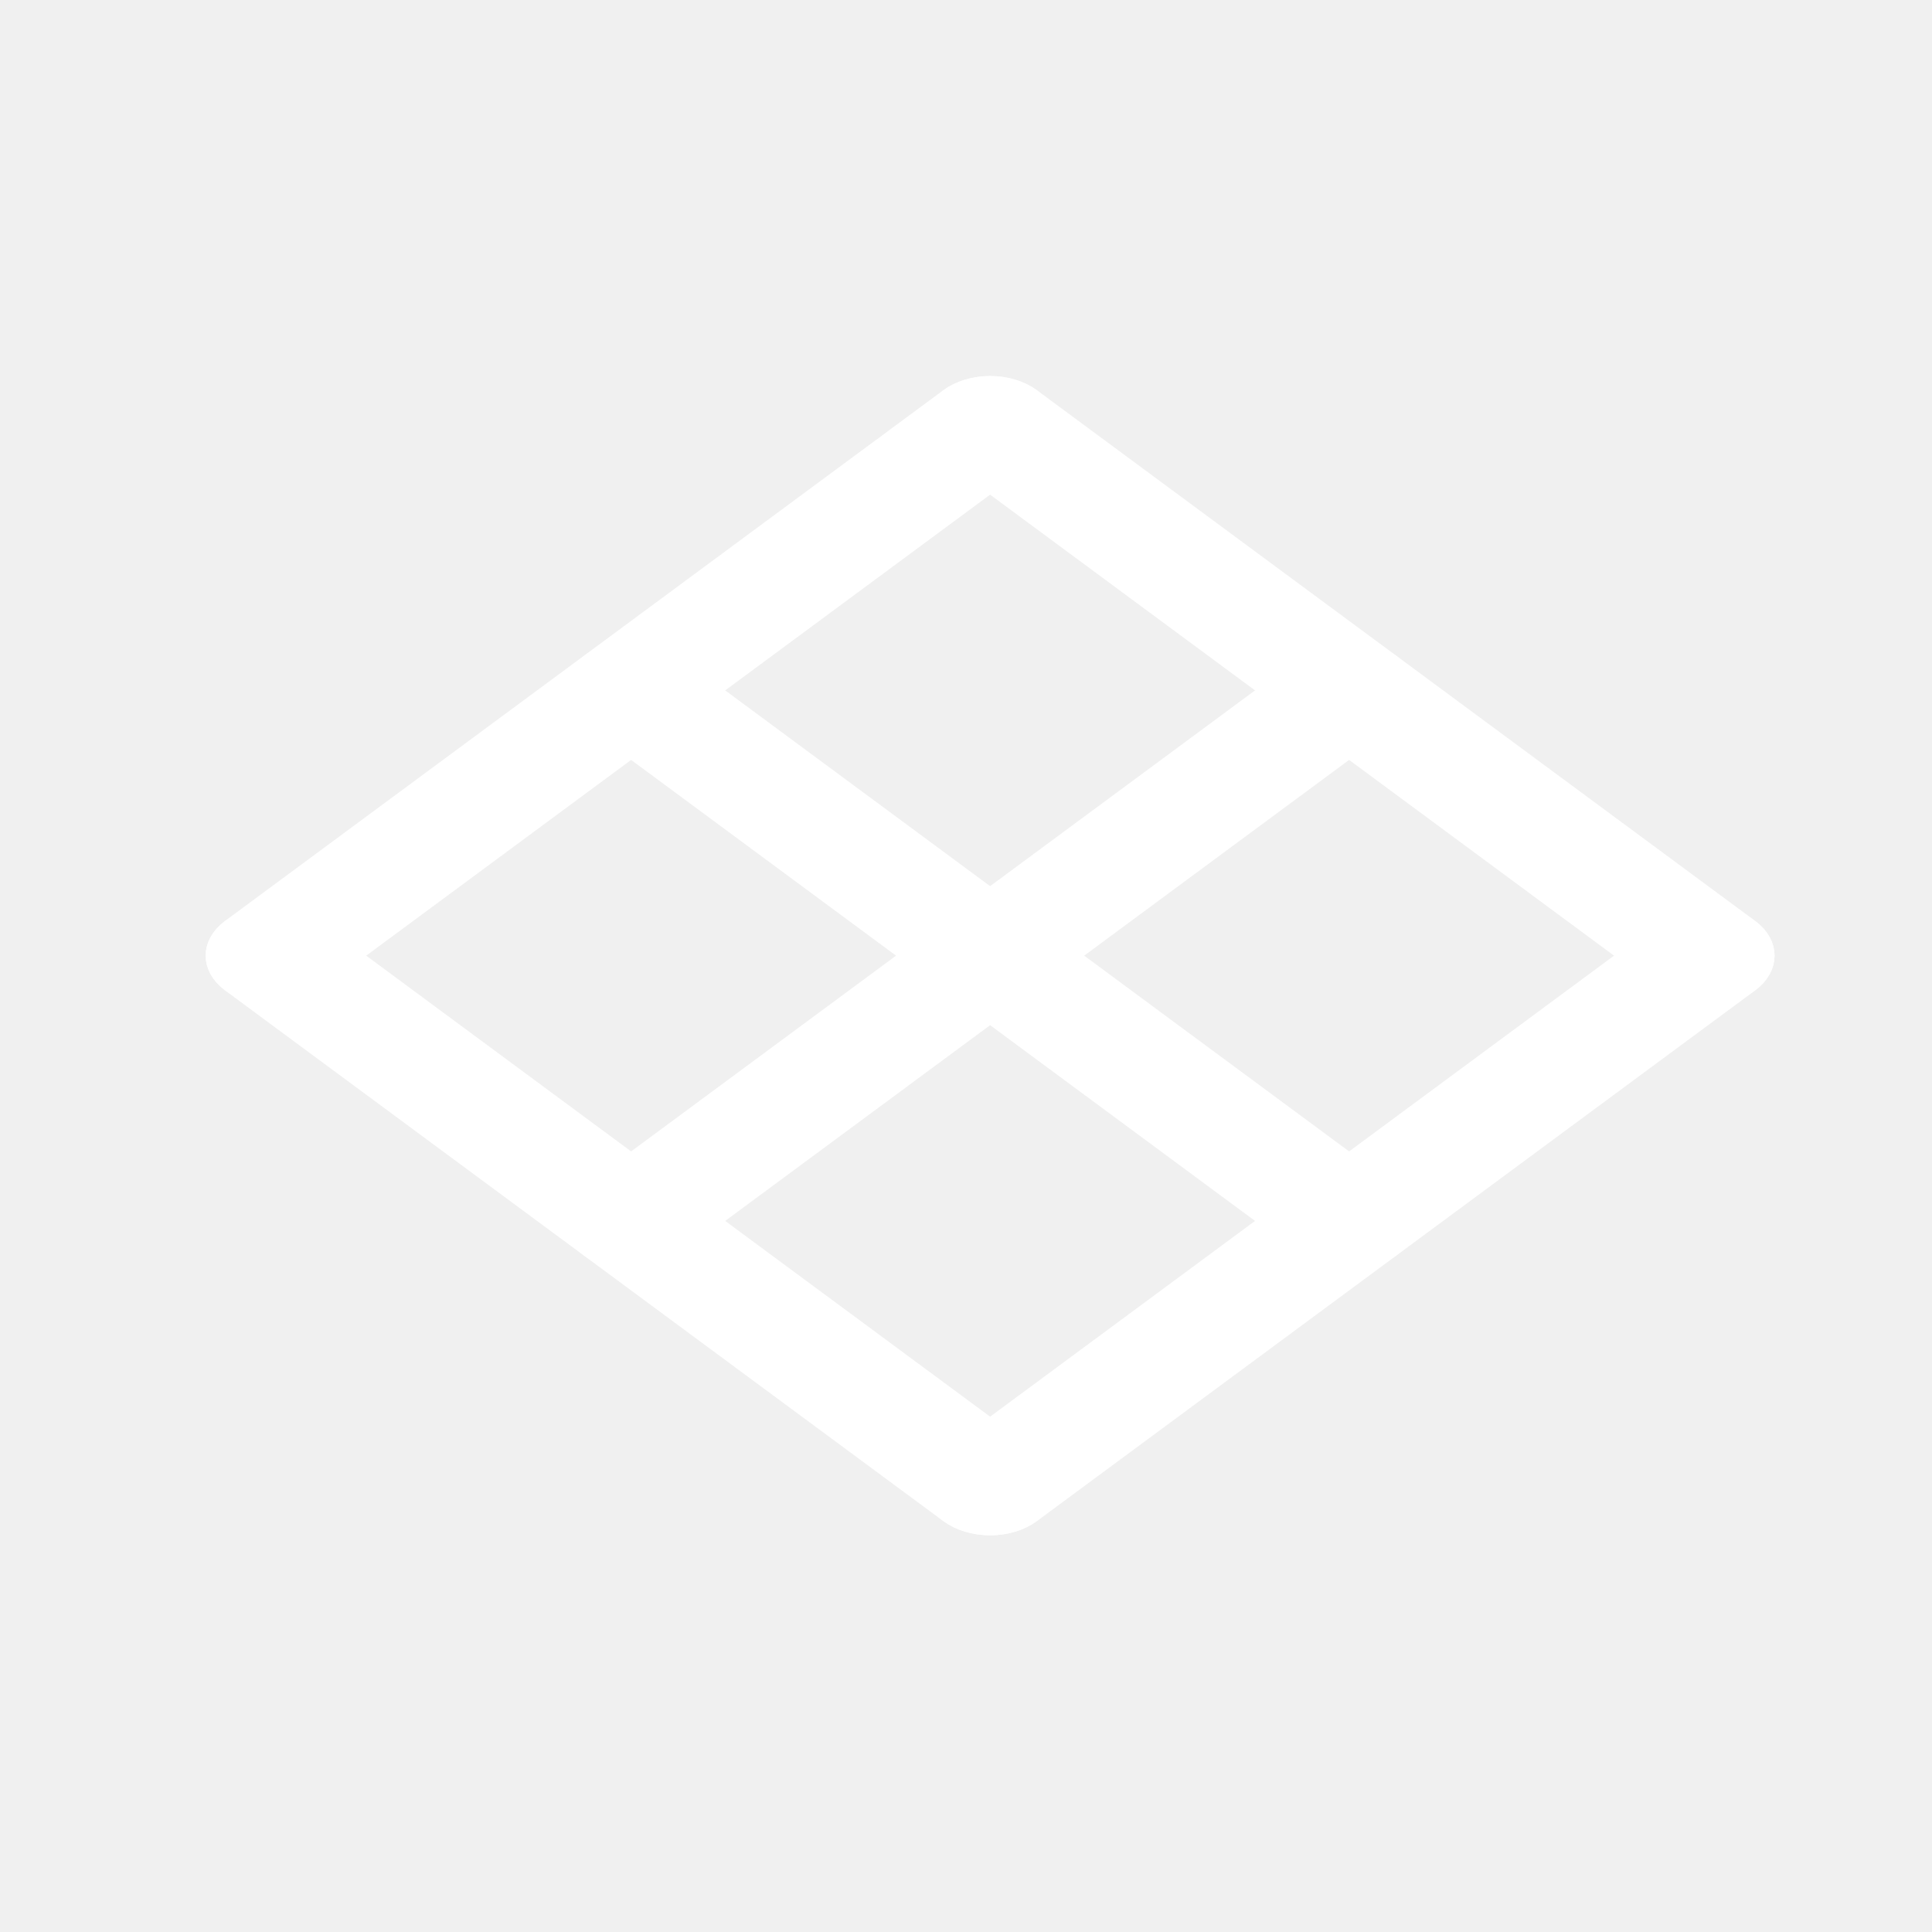
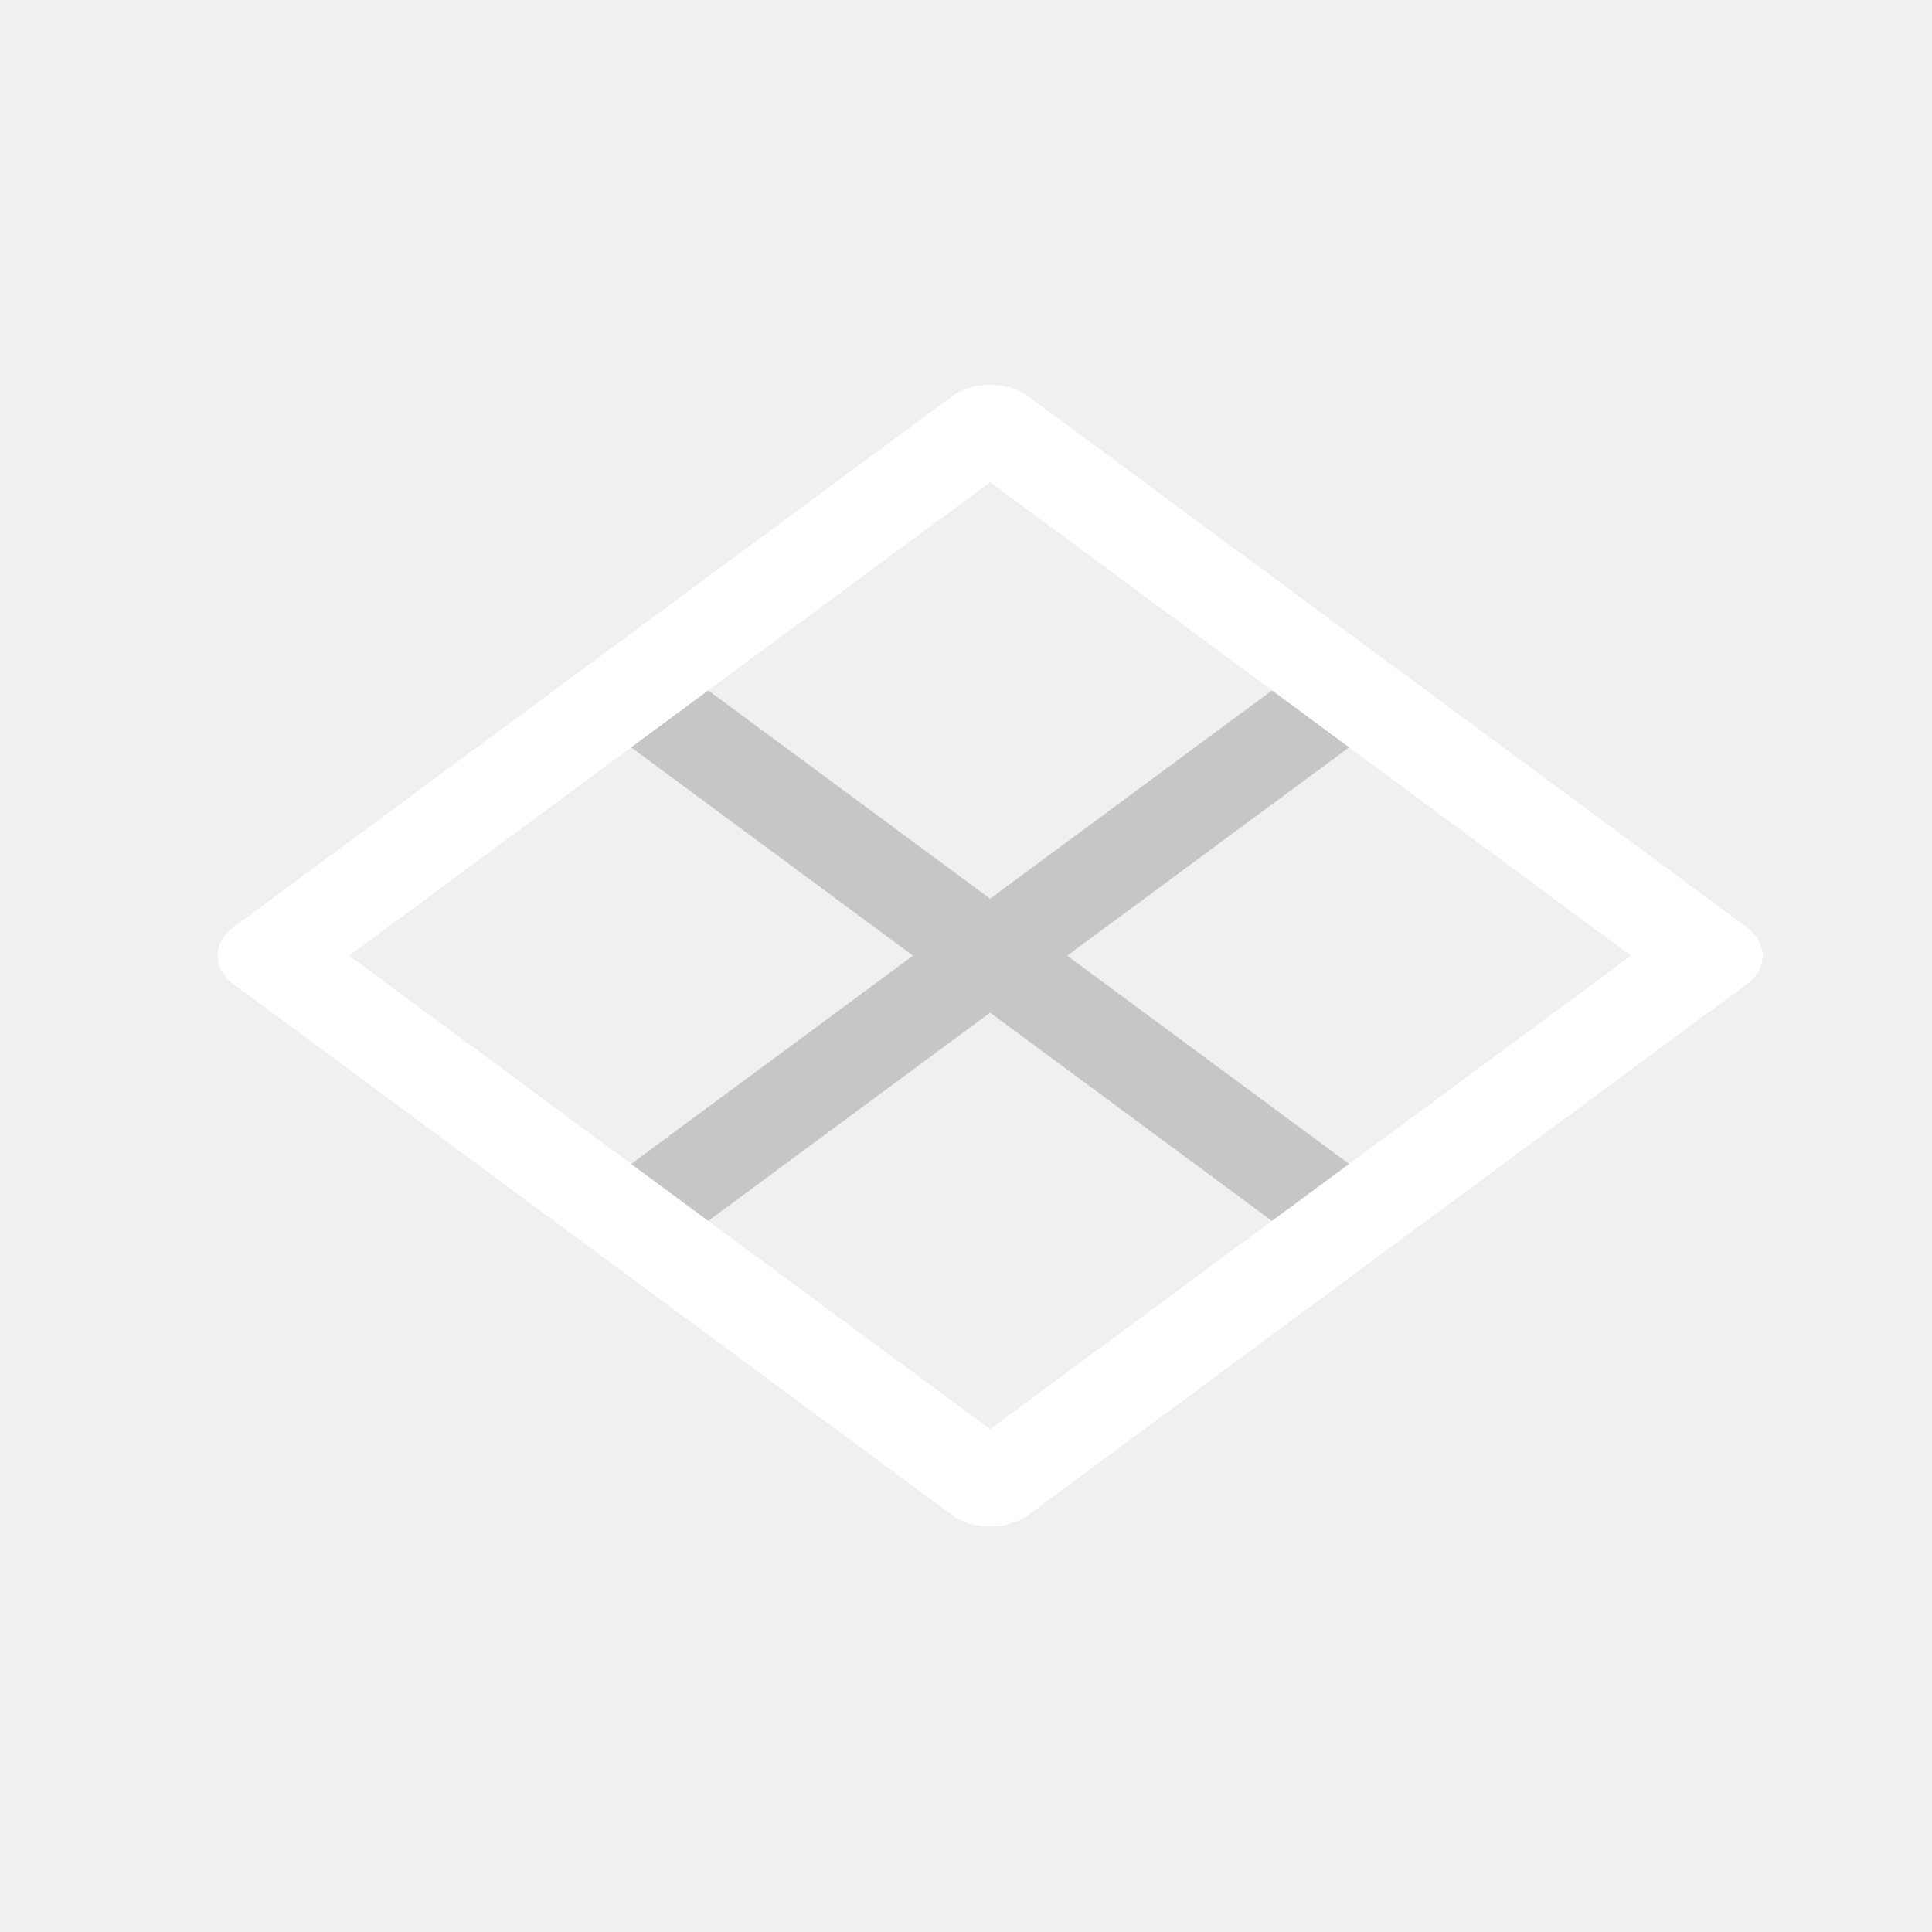
<svg xmlns="http://www.w3.org/2000/svg" version="1.1" id="Layer_1" x="0px" y="0px" viewBox="0 0 512 512" style="enable-background:new 0 0 512 512;" xml:space="preserve">
  <defs id="defs9">
	
</defs>
  <style type="text/css" id="style2">
	.st0{fill:#333333;}
</style>
-   <rect style="fill:#ffffff;fill-opacity:1;stroke-width:14.798;stroke-linecap:round;stroke-linejoin:round;paint-order:markers fill stroke;stroke:#ffffff;stroke-opacity:1;stroke-dasharray:none" id="rect2444" width="252.742" height="16.201" x="-502.582" y="-58.063" ry="8.101" transform="matrix(-0.8042685,-0.594266,0.8042685,-0.594266,0,0)" />
-   <rect style="fill:#ffffff;fill-opacity:1;stroke-width:14.798;stroke-linecap:round;stroke-linejoin:round;paint-order:markers fill stroke;stroke:#ffffff;stroke-opacity:1;stroke-dasharray:none" id="rect7583" width="252.742" height="16.201" x="-176.334" y="368.111" ry="8.101" transform="matrix(0.8042685,-0.594266,0.8042685,0.594266,0,0)" />
-   <rect style="fill:#ffffff;fill-opacity:1;stroke-width:14.798;stroke-linecap:round;stroke-linejoin:round;paint-order:markers fill stroke;stroke:#ffffff;stroke-opacity:1;stroke-dasharray:none" id="rect7574" width="252.742" height="16.201" x="-502.582" y="60.227" ry="8.101" transform="matrix(-0.8042685,-0.594266,0.8042685,-0.594266,0,0)" />
-   <rect style="fill:#ffffff;fill-opacity:1;stroke-width:14.798;stroke-linecap:round;stroke-linejoin:round;paint-order:markers fill stroke;stroke:#ffffff;stroke-opacity:1;stroke-dasharray:none" id="rect7576" width="252.742" height="16.201" x="-502.582" y="-176.354" ry="8.101" transform="matrix(-0.8042685,-0.594266,0.8042685,-0.594266,0,0)" />
-   <rect style="fill:#ffffff;fill-opacity:1;stroke-width:14.798;stroke-linecap:round;stroke-linejoin:round;paint-order:markers fill stroke;stroke:#ffffff;stroke-opacity:1;stroke-dasharray:none" id="rect7585" width="252.742" height="16.201" x="-176.334" y="486.401" ry="8.101" transform="matrix(0.8042685,-0.594266,0.8042685,0.594266,0,0)" />
-   <rect style="fill:#ffffff;fill-opacity:1;stroke-width:14.798;stroke-linecap:round;stroke-linejoin:round;paint-order:markers fill stroke;stroke:#ffffff;stroke-opacity:1;stroke-dasharray:none" id="rect7587" width="252.742" height="16.201" x="-176.334" y="249.82" ry="8.101" transform="matrix(0.8042685,-0.594266,0.8042685,0.594266,0,0)" />
+   <rect style="fill:#c6c6c6;fill-opacity:1;stroke-width:9.205;stroke-linecap:round;stroke-linejoin:round;paint-order:markers fill stroke;stroke:#c6c6c6;stroke-opacity:1;stroke-dasharray:none" id="rect2444" width="252.742" height="16.201" x="-502.582" y="-58.063" ry="8.101" transform="matrix(-0.8042685,-0.594266,0.8042685,-0.594266,0,0)" />
+   <rect style="fill:#c6c6c6;fill-opacity:1;stroke-width:9.205;stroke-linecap:round;stroke-linejoin:round;paint-order:markers fill stroke;stroke:#c6c6c6;stroke-opacity:1;stroke-dasharray:none" id="rect7583" width="252.742" height="16.201" x="-176.334" y="368.111" ry="8.101" transform="matrix(0.8042685,-0.594266,0.8042685,0.594266,0,0)" />
+   <rect style="fill:#ffffff;fill-opacity:1;stroke-width:9.205;stroke-linecap:round;stroke-linejoin:round;paint-order:markers fill stroke;stroke:#ffffff;stroke-opacity:1;stroke-dasharray:none" id="rect7574" width="252.742" height="16.201" x="-502.582" y="60.227" ry="8.101" transform="matrix(-0.8042685,-0.594266,0.8042685,-0.594266,0,0)" />
+   <rect style="fill:#ffffff;fill-opacity:1;stroke-width:9.205;stroke-linecap:round;stroke-linejoin:round;paint-order:markers fill stroke;stroke:#ffffff;stroke-opacity:1;stroke-dasharray:none" id="rect7576" width="252.742" height="16.201" x="-502.582" y="-176.354" ry="8.101" transform="matrix(-0.8042685,-0.594266,0.8042685,-0.594266,0,0)" />
+   <rect style="fill:#ffffff;fill-opacity:1;stroke-width:9.205;stroke-linecap:round;stroke-linejoin:round;paint-order:markers fill stroke;stroke:#ffffff;stroke-opacity:1;stroke-dasharray:none" id="rect7585" width="252.742" height="16.201" x="-176.334" y="486.401" ry="8.101" transform="matrix(0.8042685,-0.594266,0.8042685,0.594266,0,0)" />
+   <rect style="fill:#ffffff;fill-opacity:1;stroke-width:9.205;stroke-linecap:round;stroke-linejoin:round;paint-order:markers fill stroke;stroke:#ffffff;stroke-opacity:1;stroke-dasharray:none" id="rect7587" width="252.742" height="16.201" x="-176.334" y="249.82" ry="8.101" transform="matrix(0.8042685,-0.594266,0.8042685,0.594266,0,0)" />
</svg>
